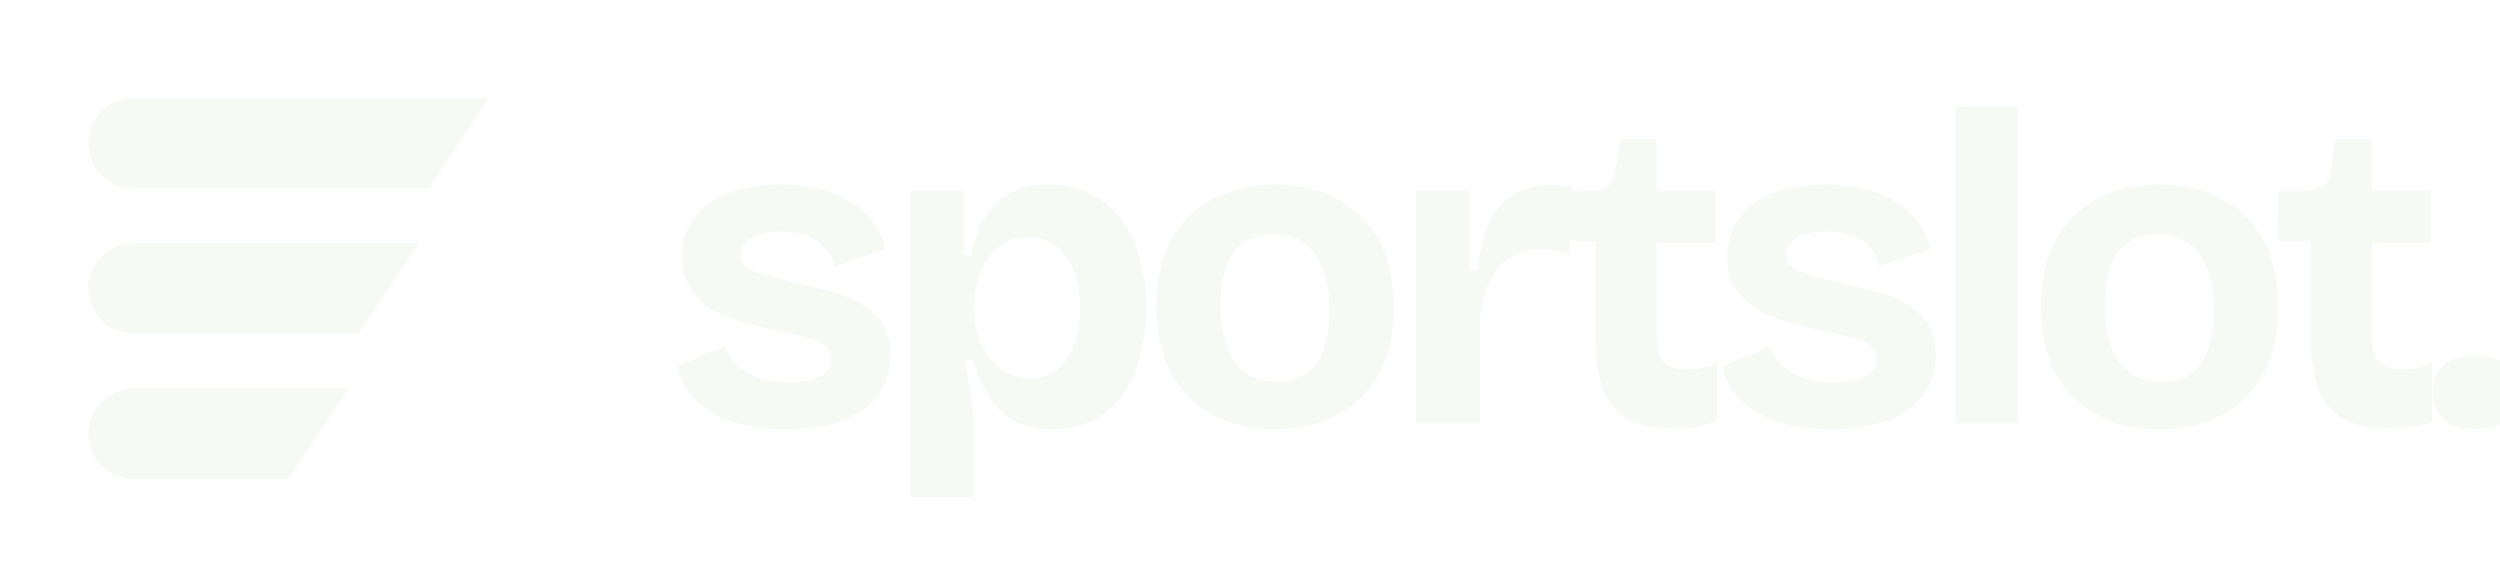
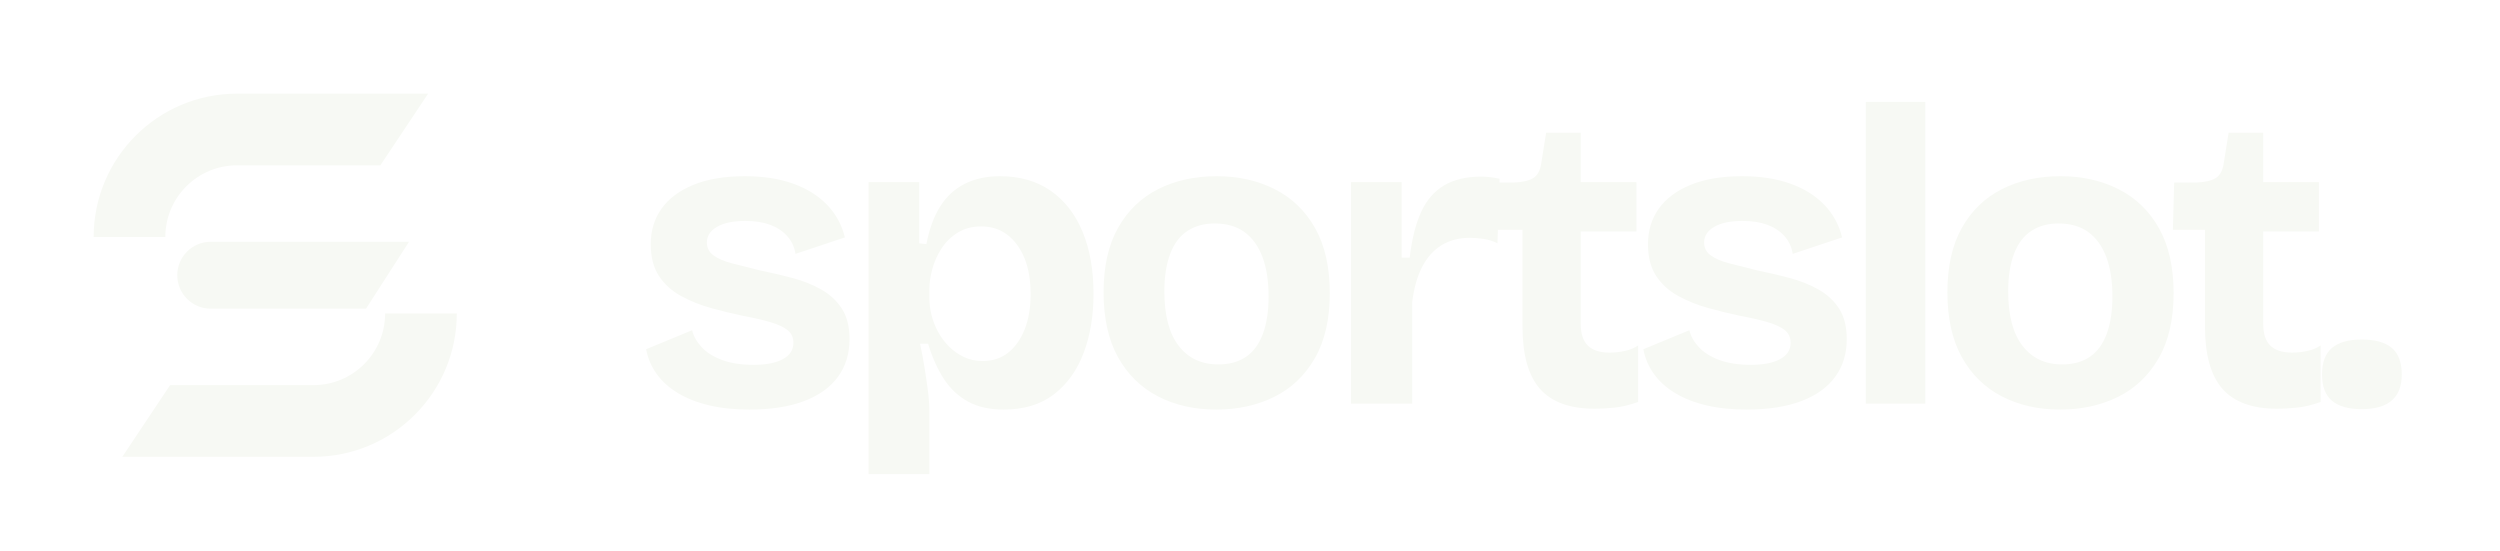
- <svg xmlns="http://www.w3.org/2000/svg" width="416" height="96" viewBox="0 0 416 96" role="img">
+ <svg xmlns="http://www.w3.org/2000/svg" width="436" height="96" viewBox="0 0 436 96" role="img">
  <g transform="translate(8 8) scale(1.666667)" fill="#f7f9f4">
-     <path d="M8.5 5H44L38 14H8.5A4.5 4.5 0 0 1 8.5 5ZM8.5 19.5H37L31 28.5H8.5A4.5 4.5 0 0 1 8.5 19.5ZM8.5 34H30L24 43H8.5A4.5 4.5 0 0 1 8.5 34Z" />
+     <path d="M40 5H20C11.72 5 5 11.72 5 20h7.5a7.5 7.5 0 0 1 7.5-7.5h15L40 5ZM17.25 20.5H38L33.5 27.5H17.25A3.5 3.5 0 0 1 17.25 20.5ZM8 43H28c8.28 0 15-6.72 15-15h-7.5a7.5 7.5 0 0 1-7.5 7.5H13L8 43Z" />
  </g>
  <path fill="#f7f9f4" transform="translate(110.400 70.4) scale(0.0736 -0.0736)" d="M276 -14Q223 -14 180.5 -4Q138 6 106.5 25Q75 44 56 70.5Q37 97 31 129L140 174Q145 153 162.5 134Q180 115 211 103.5Q242 92 286 92Q330 92 355 105.5Q380 119 380 144Q380 163 366.5 174Q353 185 326 193Q299 201 261 208Q223 216 185 226.5Q147 237 114 255Q81 273 61.5 302.5Q42 332 42 378Q42 426 67.5 462Q93 498 143 518.5Q193 539 265 539Q330 539 379 521.5Q428 504 459.5 471.5Q491 439 502 394L385 355Q381 380 365 397.5Q349 415 324.5 424Q300 433 266 433Q223 433 199 419Q175 405 175 382Q175 363 190.5 351.5Q206 340 234.5 332.5Q263 325 300 316Q339 308 377 298Q415 288 446 270.5Q477 253 495 225Q513 197 513 153Q513 101 485.5 63.5Q458 26 405 6Q352 -14 276 -14Z" />
  <path fill="#f7f9f4" transform="translate(146.623 70.4) scale(0.0736 -0.0736)" d="M66 -167L66 258L66 525L186 525L186 380L203 378Q213 431 235.5 467Q258 503 294 521Q330 539 377 539Q448 539 497.5 504.5Q547 470 573 407.5Q599 345 599 260Q599 182 575.5 120Q552 58 505 22Q458 -14 386 -14Q336 -14 301.5 5Q267 24 244.5 58.5Q222 93 207 142L188 142Q194 114 198.5 86Q203 58 206.5 31.5Q210 5 210 -20L210 -167ZM336 101Q372 101 397 121Q422 141 436 176.5Q450 212 450 259Q450 309 435.5 344.5Q421 380 395 400Q369 420 333 420Q301 420 277.5 405.5Q254 391 239 368Q224 345 217 319Q210 293 210 270L210 250Q210 231 215 210.5Q220 190 230.5 170.5Q241 151 256.5 135.5Q272 120 292 110.5Q312 101 336 101Z" />
  <path fill="#f7f9f4" transform="translate(189.741 70.4) scale(0.0736 -0.0736)" d="M304 -14Q226 -14 165.5 17.5Q105 49 71 110.5Q37 172 37 264Q37 356 71.5 417Q106 478 166.5 508.5Q227 539 305 539Q382 539 443 508Q504 477 538.5 415.5Q573 354 573 262Q573 169 537.5 107.5Q502 46 441 16Q380 -14 304 -14ZM309 93Q348 93 374.5 111Q401 129 414.5 165.5Q428 202 428 254Q428 309 413.5 347.5Q399 386 371 406.5Q343 427 300 427Q263 427 236 409.5Q209 392 195 355.5Q181 319 181 266Q181 181 215 137Q249 93 309 93Z" />
  <path fill="#f7f9f4" transform="translate(230.761 70.4) scale(0.0736 -0.0736)" d="M66 0L66 254L66 525L186 525L186 346L205 346Q213 413 232.5 455Q252 497 287 517.5Q322 538 374 538Q383 538 393.5 537Q404 536 418 533L413 380Q397 388 379.5 390.5Q362 393 348 393Q309 393 280.5 375.5Q252 358 234.5 324Q217 290 211 241L211 0Z" />
  <path fill="#f7f9f4" transform="translate(258.900 70.4) scale(0.0736 -0.0736)" d="M261 -12Q173 -12 131.5 35Q90 82 90 183L90 412L14 412L17 524L69 524Q99 525 114.5 534Q130 543 134 567L146 642L228 642L228 525L360 525L360 408L228 408L228 189Q228 154 245 137.5Q262 121 296 121Q315 121 333 125Q351 129 364 138L364 4Q333 -7 307 -9.5Q281 -12 261 -12Z" />
  <path fill="#f7f9f4" transform="translate(284.317 70.4) scale(0.0736 -0.0736)" d="M276 -14Q223 -14 180.5 -4Q138 6 106.5 25Q75 44 56 70.5Q37 97 31 129L140 174Q145 153 162.5 134Q180 115 211 103.5Q242 92 286 92Q330 92 355 105.5Q380 119 380 144Q380 163 366.5 174Q353 185 326 193Q299 201 261 208Q223 216 185 226.5Q147 237 114 255Q81 273 61.5 302.5Q42 332 42 378Q42 426 67.5 462Q93 498 143 518.5Q193 539 265 539Q330 539 379 521.5Q428 504 459.5 471.5Q491 439 502 394L385 355Q381 380 365 397.5Q349 415 324.5 424Q300 433 266 433Q223 433 199 419Q175 405 175 382Q175 363 190.5 351.5Q206 340 234.5 332.5Q263 325 300 316Q339 308 377 298Q415 288 446 270.5Q477 253 495 225Q513 197 513 153Q513 101 485.5 63.5Q458 26 405 6Q352 -14 276 -14Z" />
  <path fill="#f7f9f4" transform="translate(320.540 70.4) scale(0.0736 -0.0736)" d="M66 0L66 715L207 715L207 0Z" />
  <path fill="#f7f9f4" transform="translate(336.904 70.4) scale(0.0736 -0.0736)" d="M304 -14Q226 -14 165.5 17.5Q105 49 71 110.5Q37 172 37 264Q37 356 71.5 417Q106 478 166.5 508.5Q227 539 305 539Q382 539 443 508Q504 477 538.5 415.5Q573 354 573 262Q573 169 537.5 107.5Q502 46 441 16Q380 -14 304 -14ZM309 93Q348 93 374.5 111Q401 129 414.5 165.5Q428 202 428 254Q428 309 413.5 347.5Q399 386 371 406.5Q343 427 300 427Q263 427 236 409.5Q209 392 195 355.5Q181 319 181 266Q181 181 215 137Q249 93 309 93Z" />
  <path fill="#f7f9f4" transform="translate(377.924 70.4) scale(0.0736 -0.0736)" d="M261 -12Q173 -12 131.5 35Q90 82 90 183L90 412L14 412L17 524L69 524Q99 525 114.5 534Q130 543 134 567L146 642L228 642L228 525L360 525L360 408L228 408L228 189Q228 154 245 137.5Q262 121 296 121Q315 121 333 125Q351 129 364 138L364 4Q333 -7 307 -9.5Q281 -12 261 -12Z" />
  <path fill="#f7f9f4" transform="translate(403.340 70.4) scale(0.0736 -0.0736)" d="M116 -13Q69 -13 45.5 7Q22 27 22 69Q22 112 45.5 132Q69 152 116 152Q164 152 187.5 132Q211 112 211 69Q211 -13 116 -13Z" />
</svg>
